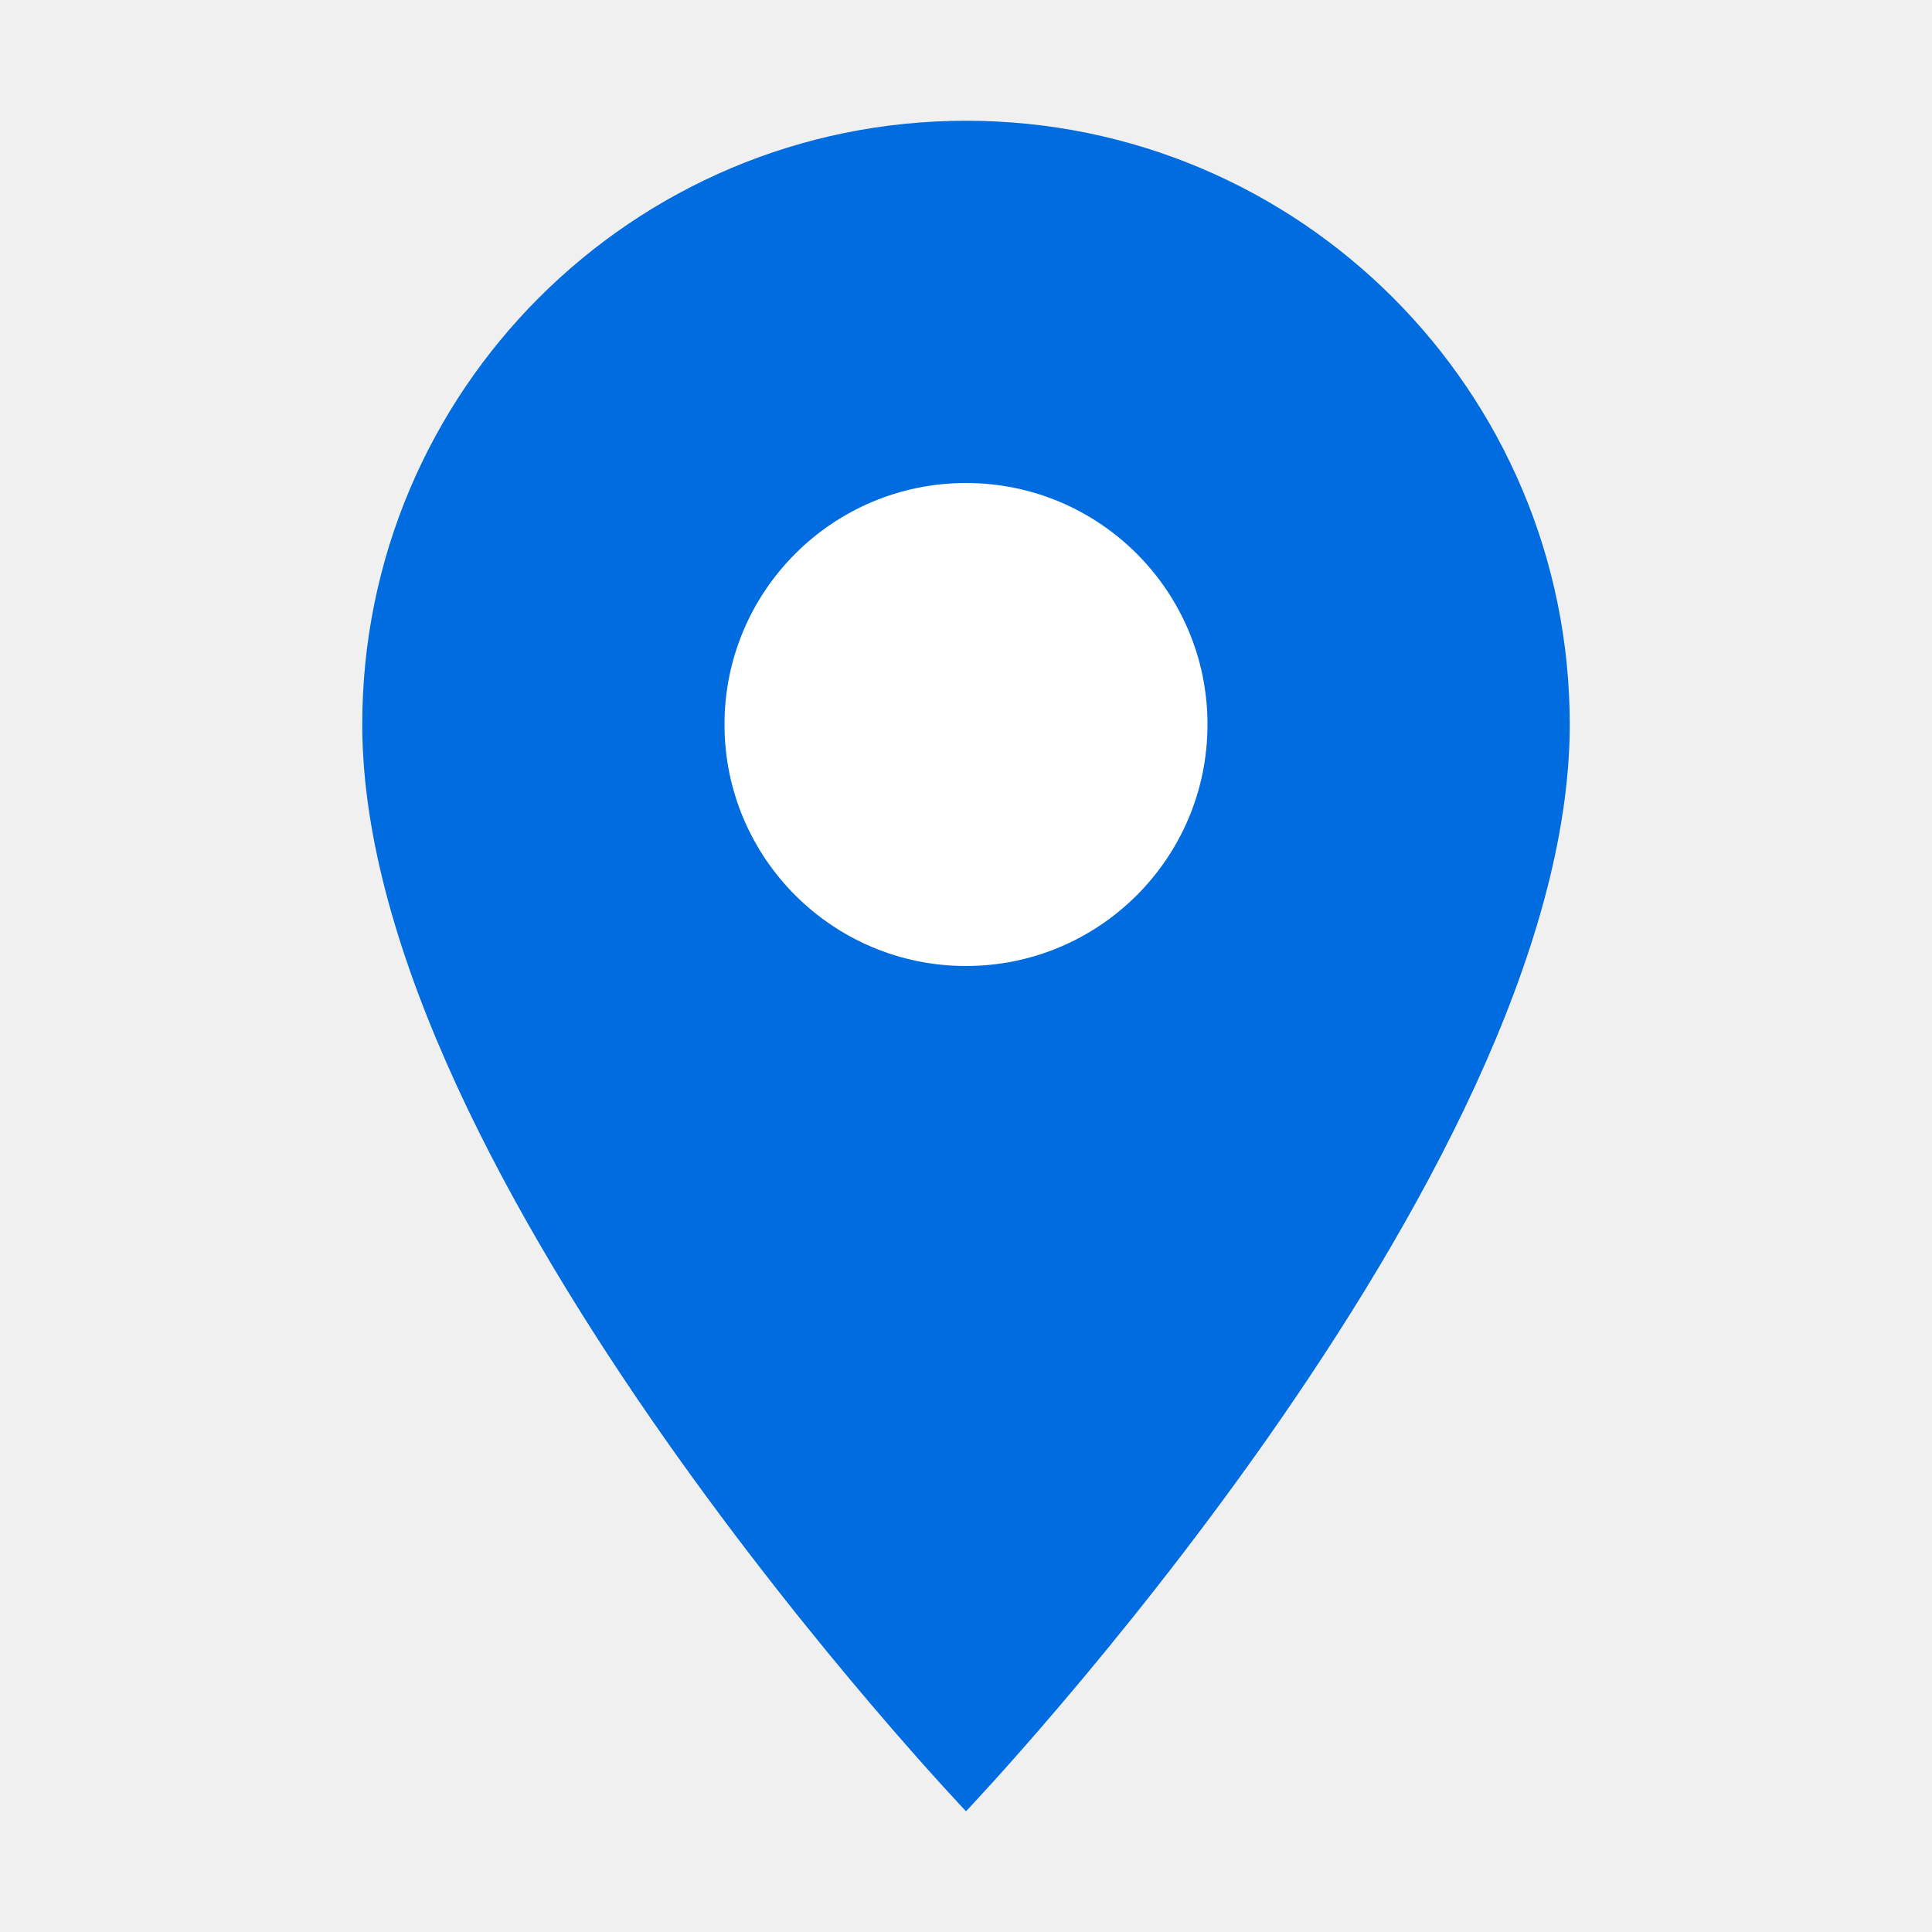
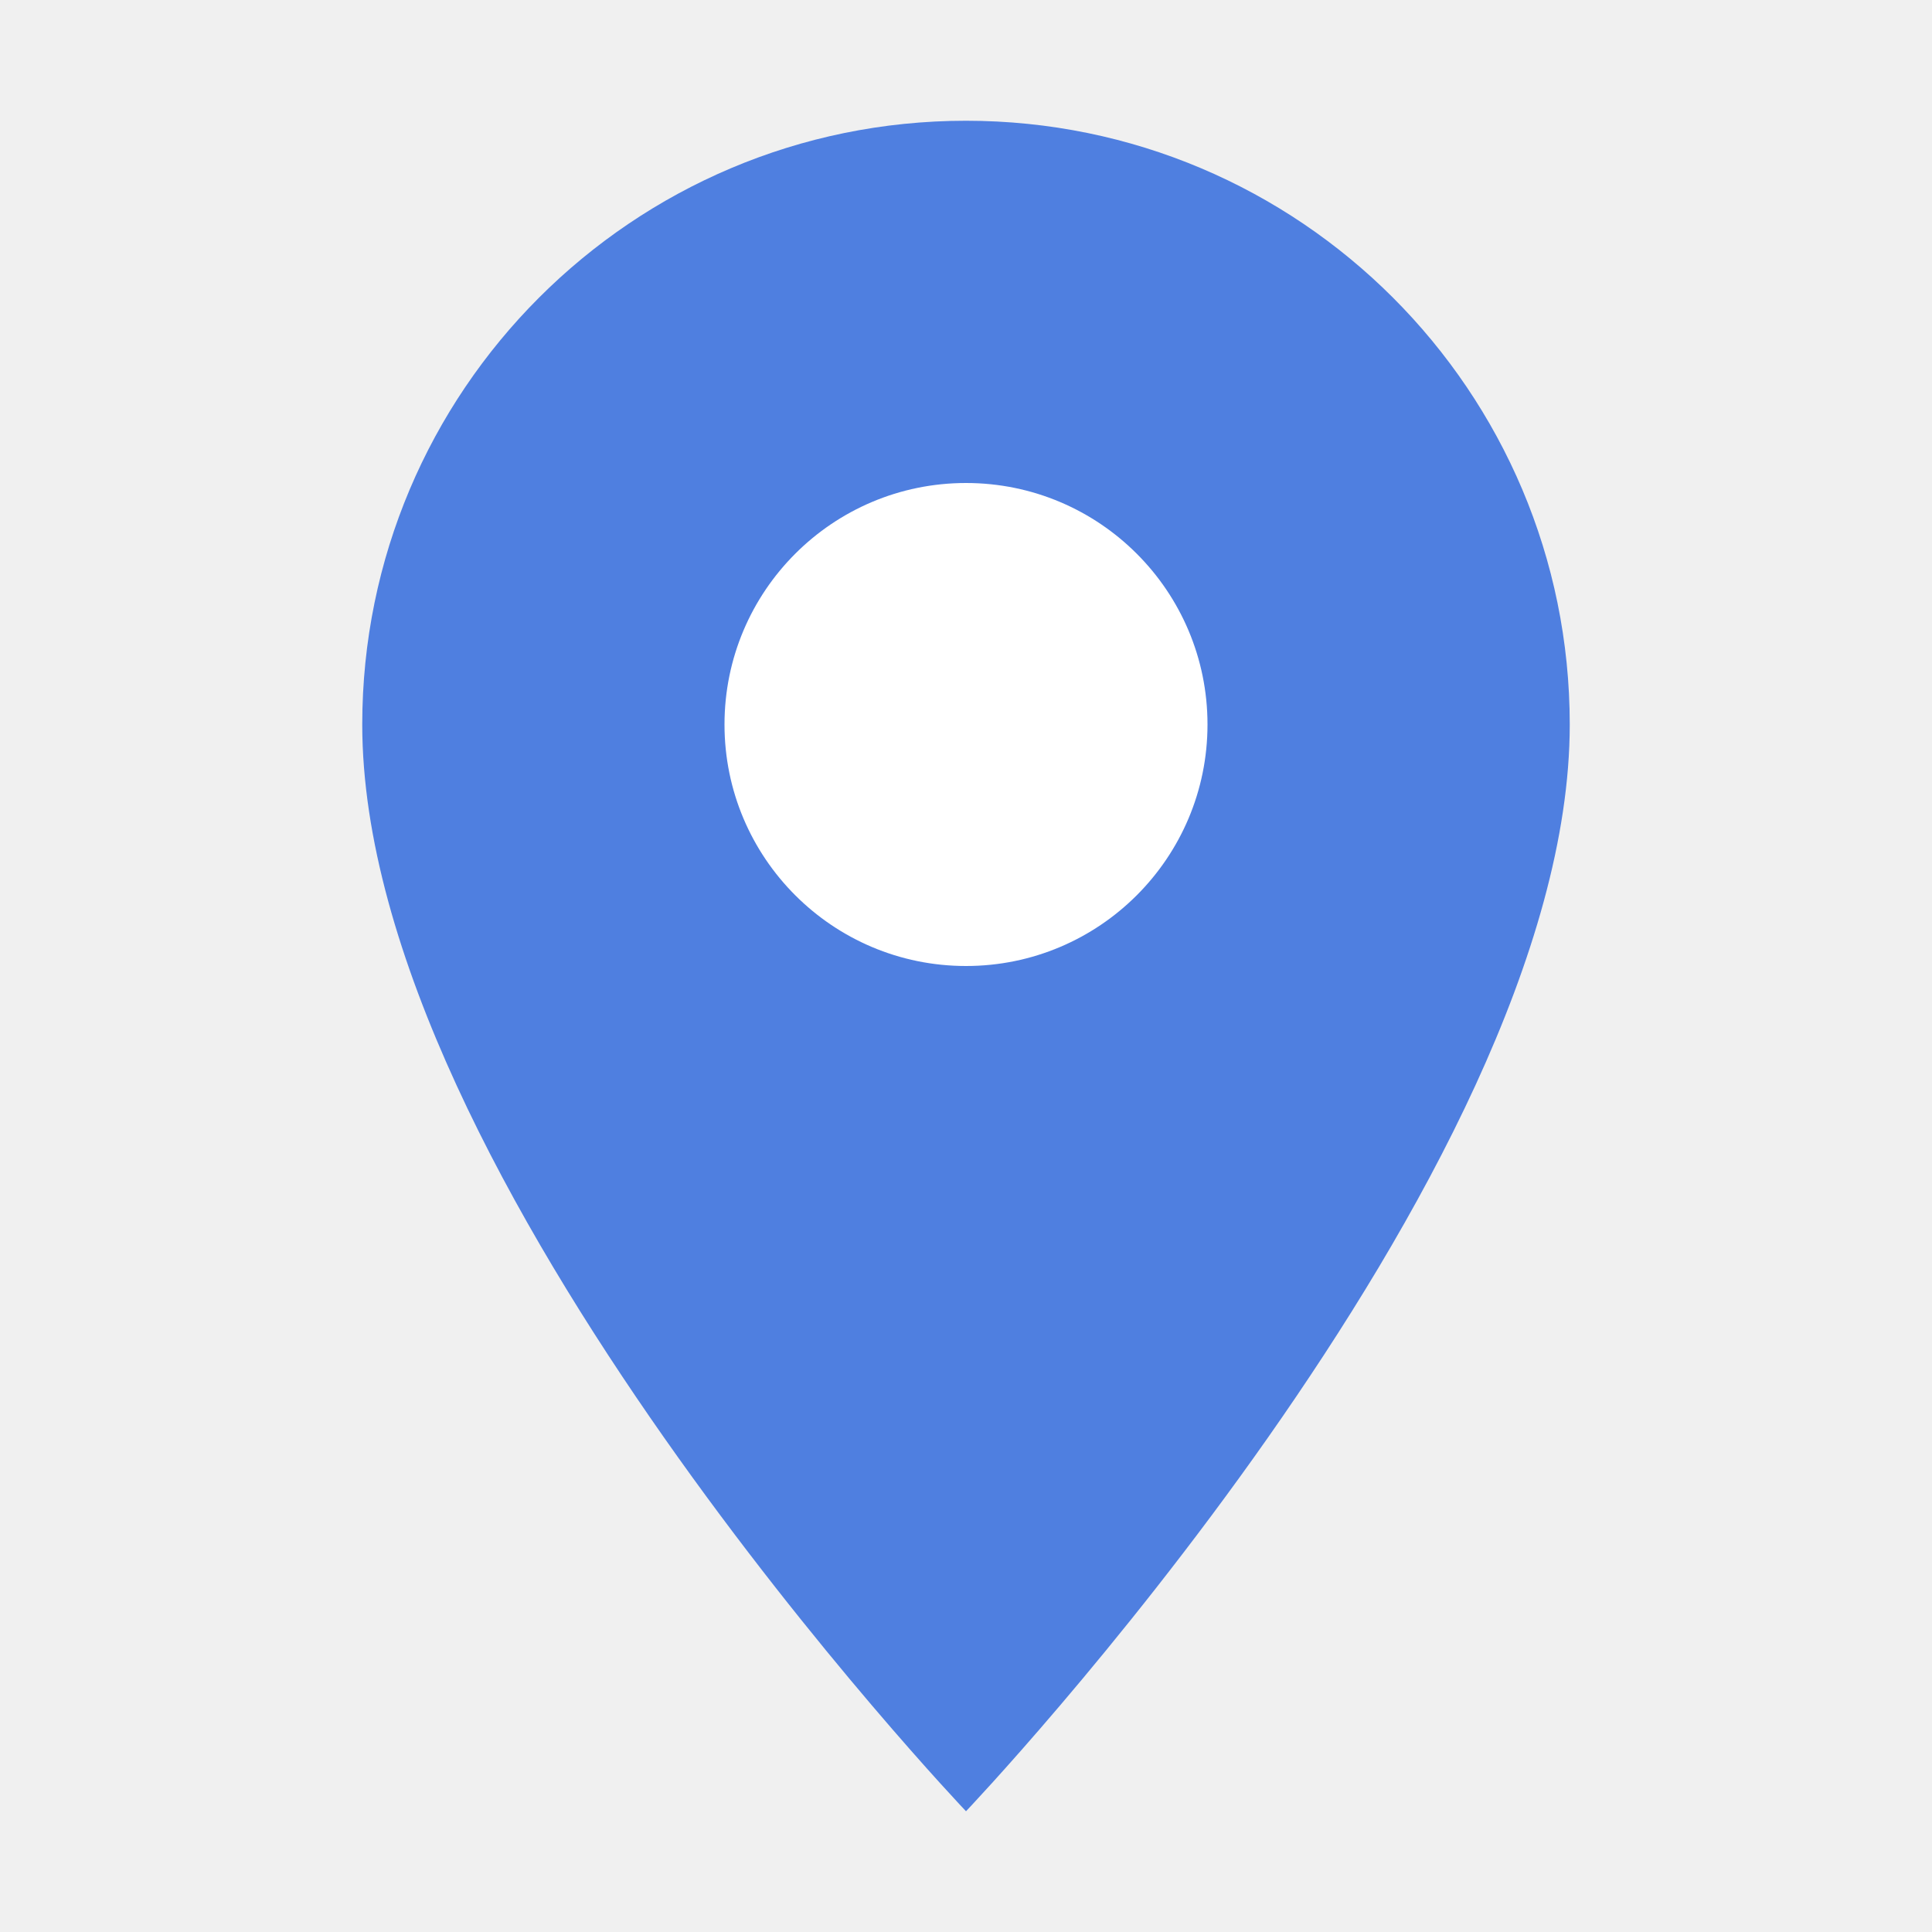
<svg xmlns="http://www.w3.org/2000/svg" width="32" height="32" viewBox="0 0 32 32">
-   <path fill="#006ce0" d="M16 2a10 10 0 0 0-10 10c0 7.5 10 18 10 18s10-10.5 10-18A10 10 0 0 0 16 2z" />
+   <path fill="#4f7fe0" d="M16 2a10 10 0 0 0-10 10c0 7.5 10 18 10 18s10-10.5 10-18A10 10 0 0 0 16 2z" />
  <circle cx="16" cy="12" r="4" fill="#fff" />
</svg>
